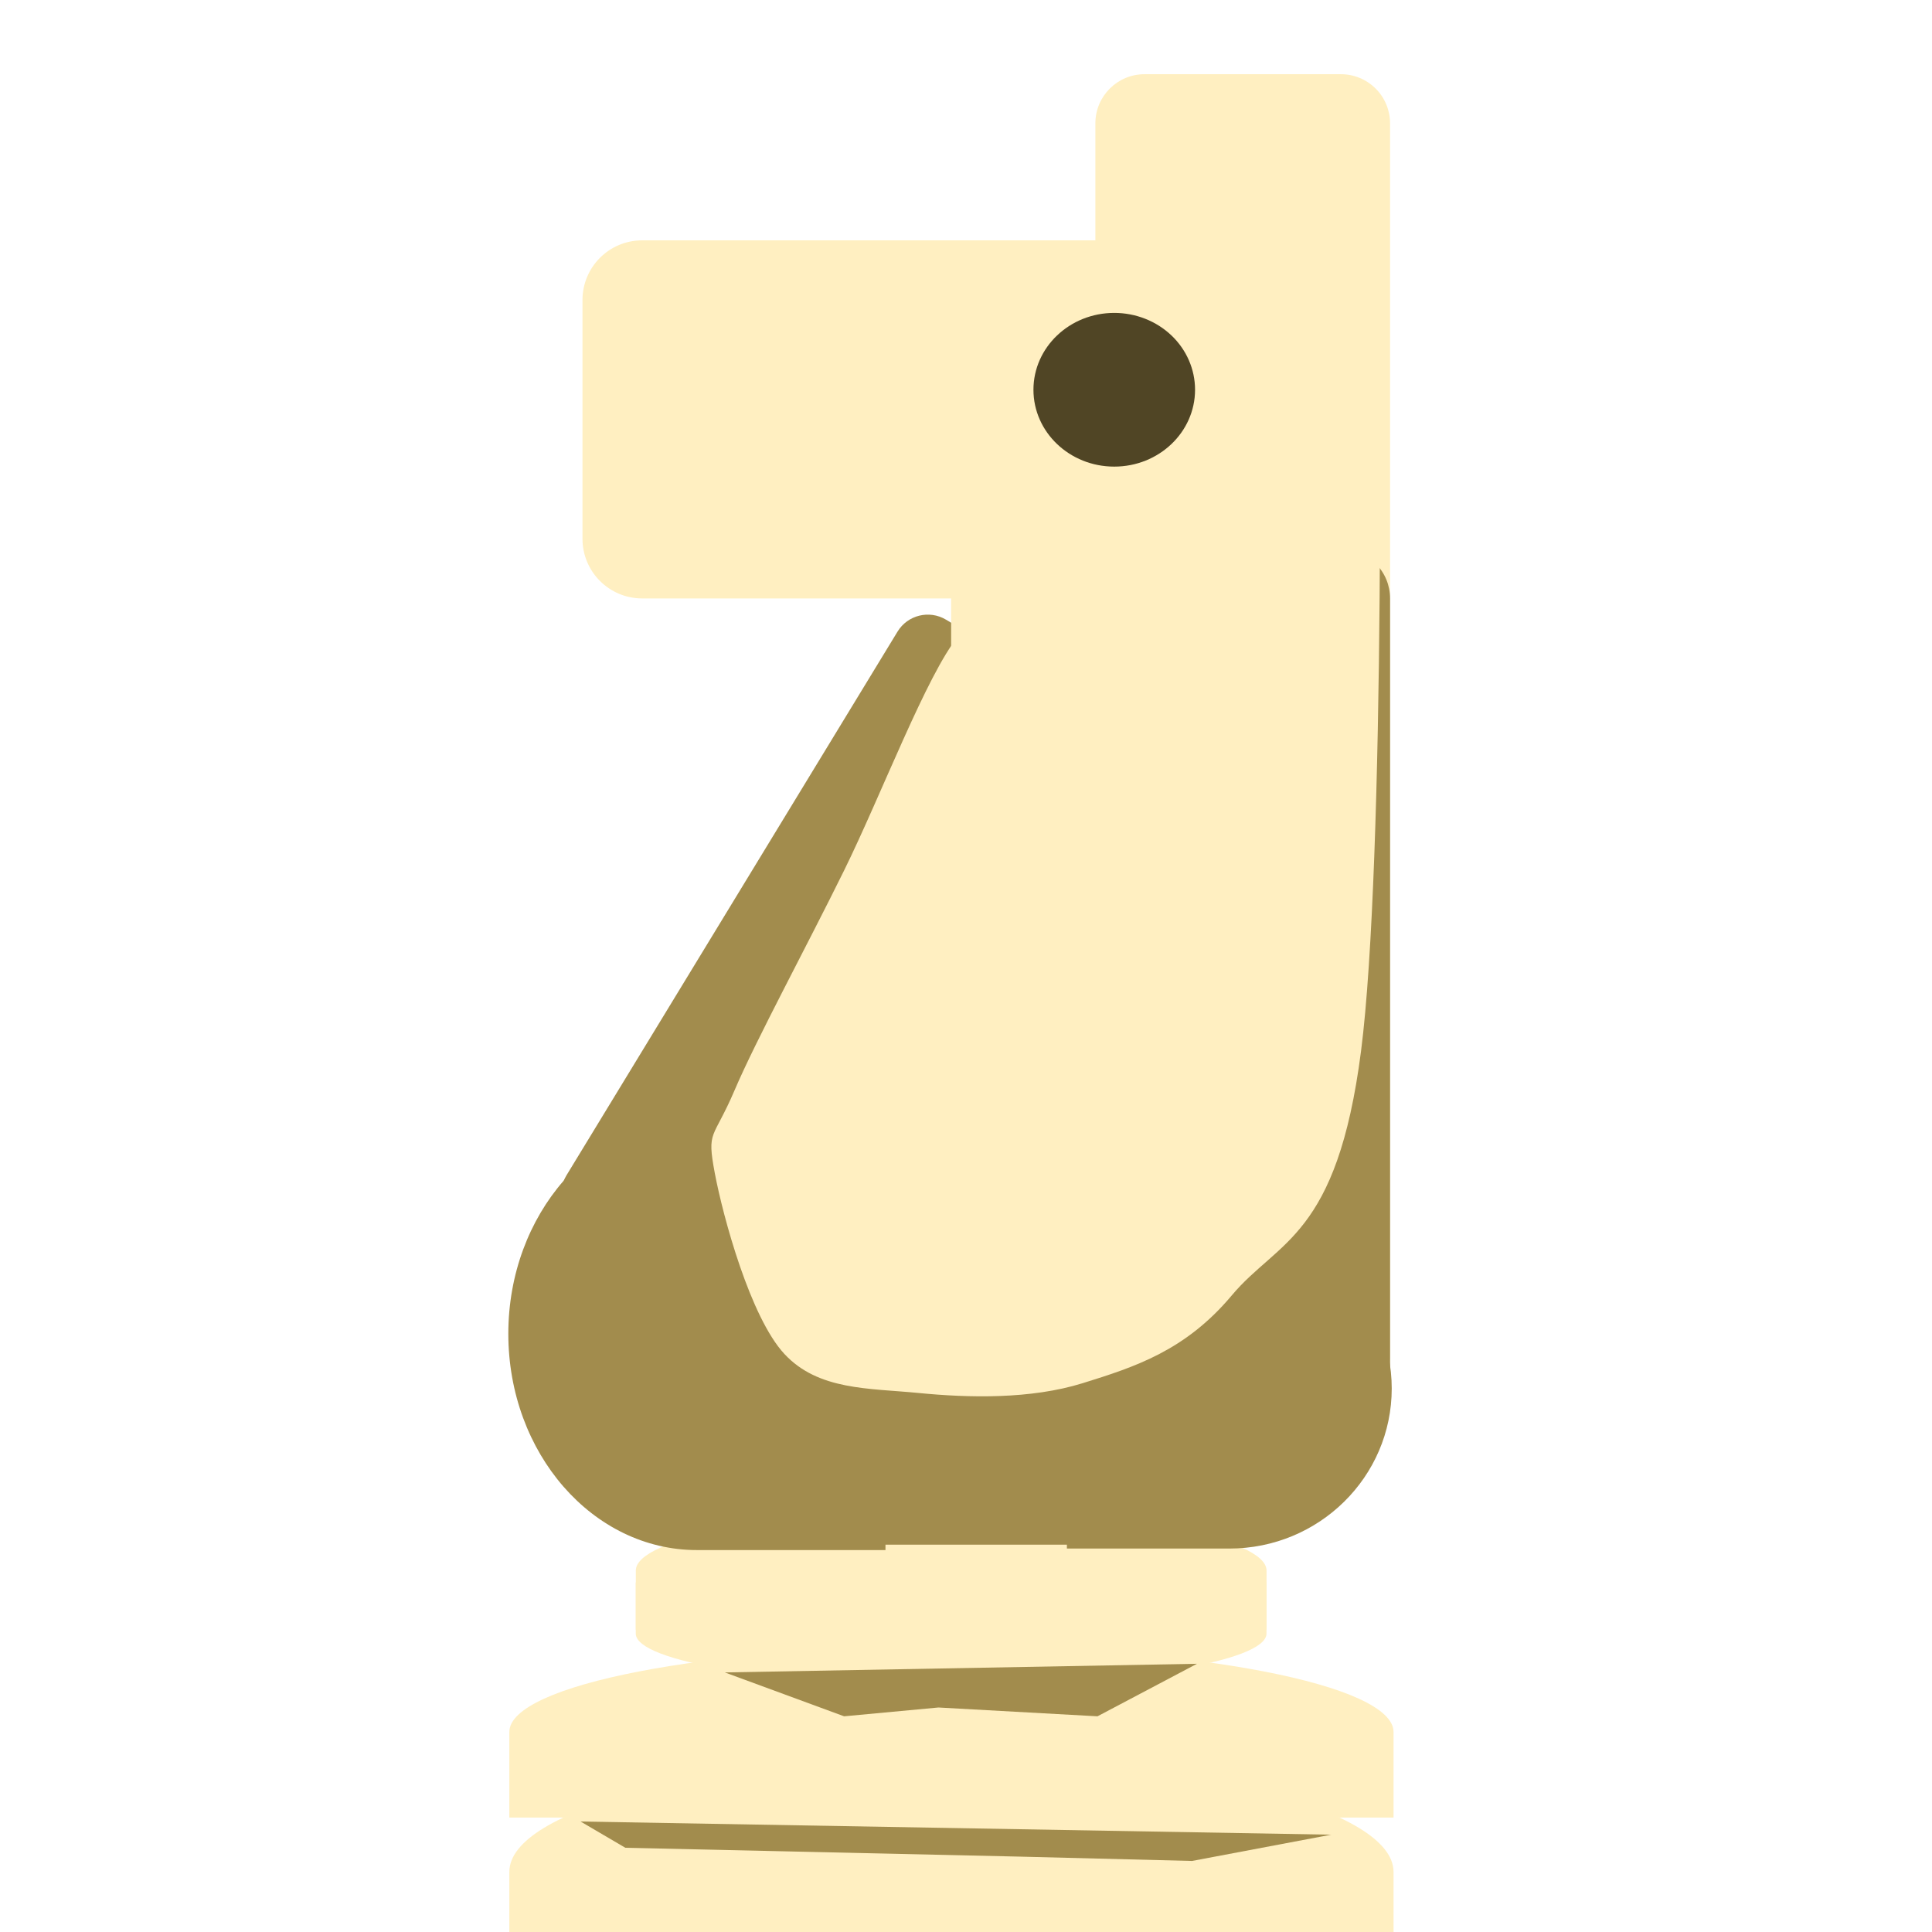
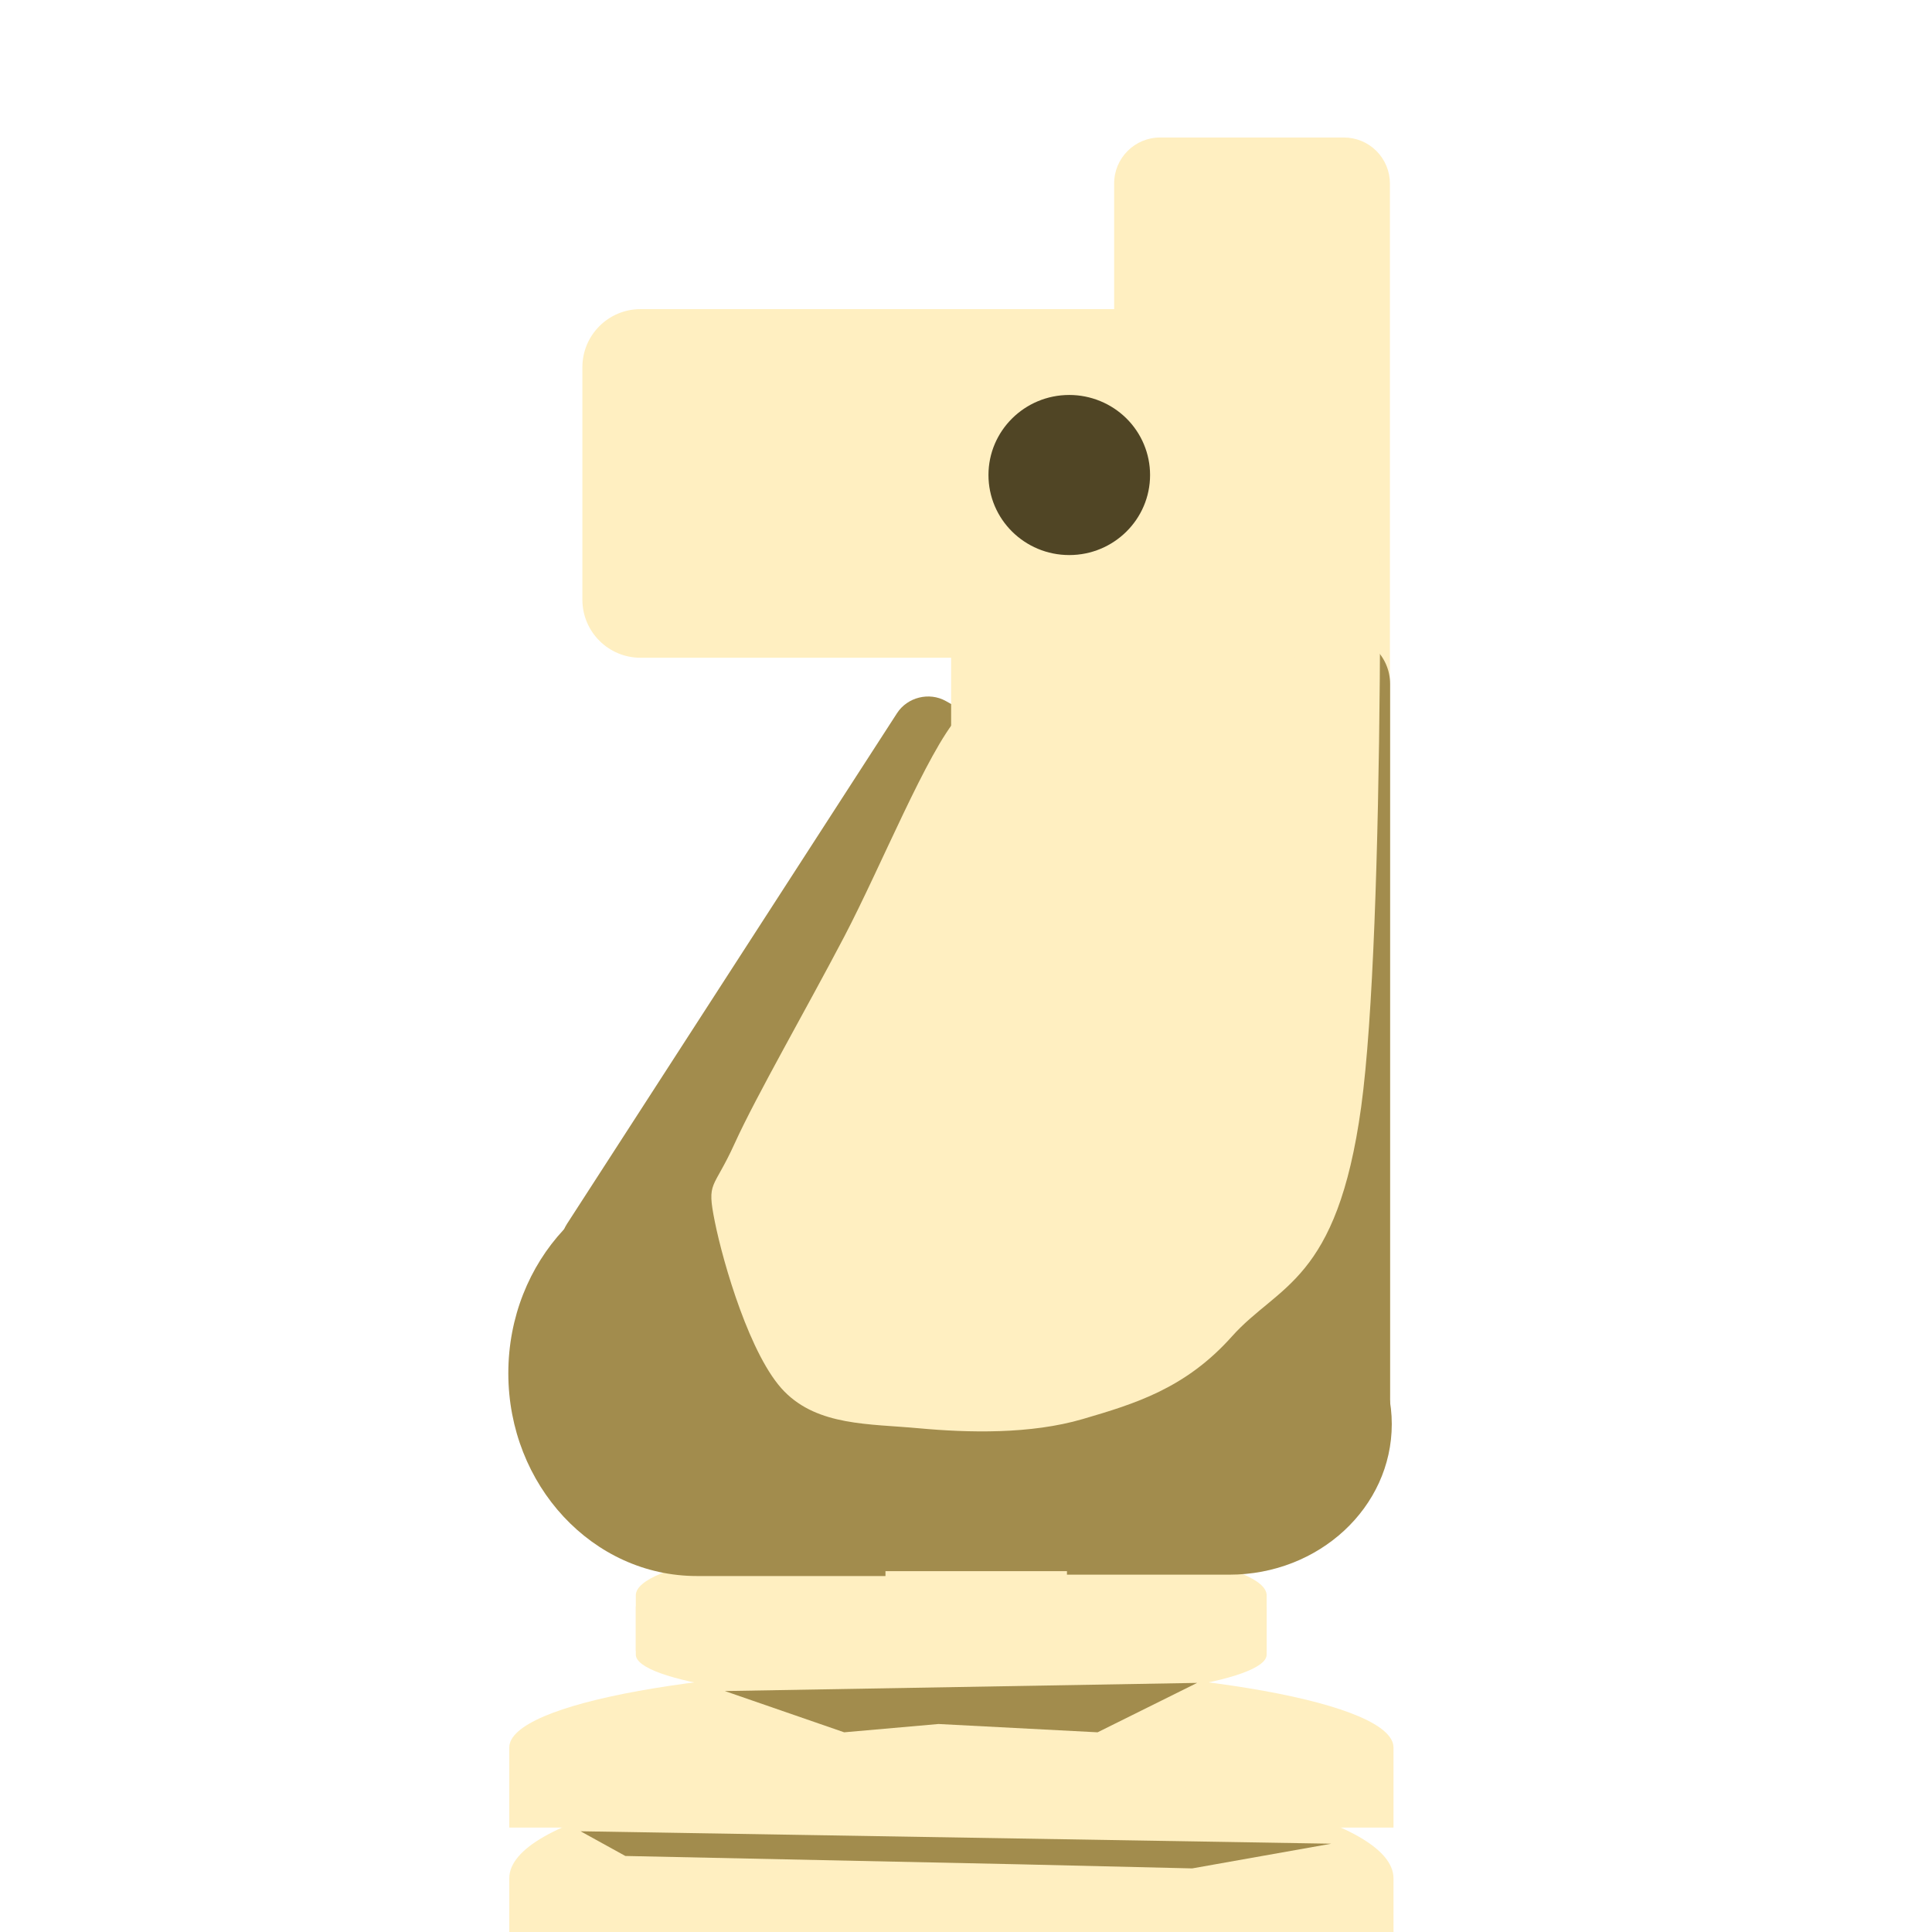
<svg xmlns="http://www.w3.org/2000/svg" version="1.1" viewBox="0.0 0.0 38.399 38.399" fill="none" stroke="none" stroke-linecap="square" stroke-miterlimit="10">
  <clipPath id="p.0">
    <path d="m0 0l38.399 0l0 38.399l-38.399 0l0 -38.399z" clip-rule="nonzero" />
  </clipPath>
  <g clip-path="url(#p.0)">
    <path fill="#000000" fill-opacity="0.0" d="m0 0l38.399 0l0 38.399l-38.399 0z" fill-rule="evenodd" />
    <path fill="#a28c4d" d="m-11.06 11.01l0 0c-0.399 -3.295 0.479 -6.63 2.376 -9.024c1.897 -2.394 4.598 -3.577 7.31 -3.201l-0.603 6.468l0 0c-0.711 -0.224 -1.437 0.175 -1.965 1.077c-0.528 0.903 -0.796 2.206 -0.726 3.525z" fill-rule="evenodd" />
    <path fill="#000000" d="m-20.95 11.05l5.984 -1.575l4.472 17.701l-5.984 1.575z" fill-rule="evenodd" />
    <path fill="#000000" d="m-14.187 12.571l0 0c-1.759 0.828 -3.985 0.689 -5.674 -0.355c-1.689 -1.043 -2.523 -2.794 -2.126 -4.464c0.397 -1.669 1.95 -2.942 3.959 -3.245l0.963 3.602l0 0c-0.576 -0.031 -1.064 0.084 -1.258 0.298c-0.194 0.213 -0.059 0.488 0.346 0.707c0.406 0.22 1.012 0.346 1.563 0.326z" fill-rule="evenodd" />
    <path fill="#665628" d="m49.649 10.887l0 0c1.557 -3.464 4.822 -5.715 8.085 -5.575c3.263 0.139 5.782 2.638 6.238 6.188c0.456 3.55 -1.254 7.343 -4.235 9.394l-0.995 -2.109c2.017 -1.582 3.162 -4.354 2.844 -6.883c-0.319 -2.528 -2.03 -4.245 -4.248 -4.263c-2.218 -0.018 -4.447 1.668 -5.532 4.185z" fill-rule="evenodd" />
    <path fill="#665628" d="m50.631 8.214l2.52 0.441l-0.504 4.22l-2.52 -0.441z" fill-rule="evenodd" />
    <path fill="#000000" d="m43.769 70.399l0 -5.795l0 0c0 -3.201 3.328 -5.795 7.433 -5.795c4.105 0 7.433 2.595 7.433 5.795l0 5.795z" fill-rule="evenodd" />
    <path fill="#000000" d="m40.759 38.308l0 0c2.698 -4.991 8.717 -7.207 14.206 -5.23c5.489 1.977 8.826 7.561 7.876 13.181c-0.95 5.62 -5.907 9.614 -11.699 9.427l0.021 -4.142l0 0c3.756 0.18 6.966 -2.361 7.569 -5.988c0.602 -3.628 -1.583 -7.264 -5.151 -8.571c-3.568 -1.308 -7.459 0.102 -9.171 3.323z" fill-rule="evenodd" />
    <path fill="#000000" d="m46.631 38.755l3.654 5.039l-8.819 6.11l-3.654 -5.039z" fill-rule="evenodd" />
    <path fill="#000000" d="m43.706 59.932l0 -3.465l0 0c0 -1.913 3.356 -3.465 7.496 -3.465c4.14 0 7.496 1.551 7.496 3.465l0 3.465z" fill-rule="evenodd" />
    <path fill="#000000" d="m-20.231 70.399l0 -5.795l0 0c0 -3.201 3.328 -5.795 7.433 -5.795c4.105 0 7.433 2.595 7.433 5.795l0 5.795z" fill-rule="evenodd" />
    <path fill="#000000" d="m-22.087 39.816c2.745 -4.527 8.114 -6.77 12.797 -5.347c4.683 1.424 7.362 6.113 6.385 11.178c-0.976 5.065 -5.333 9.08 -10.385 9.57l0.016 -3.612l0 0c3.29 -0.492 6.136 -3.238 6.811 -6.57c0.674 -3.332 -1.009 -6.331 -4.029 -7.176c-3.019 -0.845 -6.541 0.698 -8.427 3.691z" fill-rule="evenodd" />
    <path fill="#000000" d="m-18.844 41.475l4.85 3.15l-3.906 5.795l-4.85 -3.15z" fill-rule="evenodd" />
    <path fill="#000000" d="m-20.294 59.932l0 -3.465l0 0c0 -1.913 3.356 -3.465 7.496 -3.465c4.14 0 7.496 1.551 7.496 3.465l0 3.465z" fill-rule="evenodd" />
    <path fill="#665628" d="m51.639 14.541l0 0c-0.149 -3.278 1.955 -6.437 4.775 -7.167c2.82 -0.73 5.355 1.227 5.753 4.441c0.397 3.214 -1.485 6.545 -4.27 7.557l-0.26 -1.586l0 0c1.964 -0.888 3.301 -3.395 3.059 -5.734c-0.243 -2.339 -1.982 -3.71 -3.978 -3.135c-1.996 0.575 -3.566 2.899 -3.591 5.315z" fill-rule="evenodd" />
    <path fill="#665628" d="m46.638 11.966l0 0c0.593 -5.079 4.895 -9.193 10.072 -9.633c5.177 -0.44 9.638 2.929 10.447 7.889c0.808 4.96 -2.285 9.986 -7.243 11.77l-1.053 -3.359l0 0c3.173 -1.206 5.153 -4.488 4.645 -7.698c-0.508 -3.21 -3.35 -5.37 -6.665 -5.065c-3.315 0.305 -6.094 2.98 -6.517 6.276z" fill-rule="evenodd" />
    <path fill="#ffefc1" d="m-11.097 6.144l-0.717 0.788l-0.717 0.197l0.529 0.629l0.454 0.71l0.264 -0.63l0.794 -0.237l-0.794 -0.237z" fill-rule="evenodd" />
    <path fill="#665628" d="m48.956 11.356l2.709 -0.189l0.756 5.921l-2.709 0.189z" fill-rule="evenodd" />
    <path fill="#665628" d="m61.749 33.449l0 0c-3.366 -1.751 -5.84 -4.678 -6.604 -7.813c-0.764 -3.135 0.282 -6.068 2.792 -7.828l3.557 3.524l0 0c-1.34 0.615 -1.838 1.929 -1.323 3.489c0.515 1.56 1.973 3.151 3.869 4.222z" fill-rule="evenodd" />
    <path fill="#665628" d="m50.063 14.29l3.055 -0.094l0.157 1.701l-3.055 0.094z" fill-rule="evenodd" />
-     <path fill="#ffefc1" d="m10.123 36.125l0 -1.701l0 0c0 -0.939 3.934 -1.701 8.787 -1.701c4.853 0 8.787 0.761 8.787 1.701l0 1.701z" fill-rule="evenodd" />
-     <path fill="#ffefc1" d="m10.123 39.457l0 -2.252l0 0c0 -1.244 3.934 -2.252 8.787 -2.252c4.853 0 8.787 1.008 8.787 2.252l0 2.252z" fill-rule="evenodd" />
+     <path fill="#ffefc1" d="m10.122 36.323l0 -1.591l0 0c0 -0.878 3.934 -1.591 8.787 -1.591c4.853 0 8.787 0.712 8.787 1.591l0 1.591z" fill-rule="evenodd" />
+     <path fill="#ffefc1" d="m10.122 39.457l0 -2.126l0 0c0 -1.174 3.934 -2.126 8.787 -2.126c4.853 0 8.787 0.952 8.787 2.126l0 2.126z" fill-rule="evenodd" />
    <path fill="#665628" d="m-32.654 5.5c0.795 0.362 0.684 0.78 0.168 2.341c-0.516 1.562 -2.705 5.035 -3.262 7.029c-0.558 1.994 -0.405 3.777 -0.084 4.934c0.321 1.157 0.976 1.45 2.008 2.008c1.032 0.558 2.915 1.283 4.184 1.339c1.269 0.056 2.494 -0.556 3.428 -1.003c0.934 -0.446 1.646 -0.838 2.176 -1.675c0.53 -0.837 1.019 -2.385 1.005 -3.346c-0.014 -0.962 -0.573 0.419 -1.089 -2.425c-0.516 -2.844 -0.753 -11.894 -2.008 -14.64c-1.255 -2.747 -4.572 -2.119 -5.52 -1.84c-0.948 0.279 0.878 2.971 -0.168 3.514c-1.046 0.544 -5.201 -0.907 -6.108 -0.252c-0.906 0.655 -0.209 3.514 0.669 4.184c0.878 0.669 3.806 -0.53 4.601 -0.168z" fill-rule="evenodd" />
-     <path fill="#ffefc1" d="m12.637 32.391l0 -1.175l0 0c0 -0.649 2.806 -1.175 6.268 -1.175c3.461 0 6.268 0.526 6.268 1.175l0 1.175z" fill-rule="evenodd" />
-     <path fill="#ffefc1" d="m25.172 31.451l0 1.017l0 0c0 0.561 -2.806 1.017 -6.268 1.017c-3.461 0 -6.268 -0.455 -6.268 -1.017l0 -1.017z" fill-rule="evenodd" />
+     <path fill="#ffefc1" d="m12.637 32.813l0 -1.105l0 0c0 -0.611 2.807 -1.105 6.269 -1.105c3.462 0 6.269 0.495 6.269 1.105l0 1.105z" fill-rule="evenodd" />
+     <path fill="#ffefc1" d="m25.175 31.929l0 0.956l0 0c0 0.528 -2.807 0.956 -6.269 0.956c-3.462 0 -6.269 -0.428 -6.269 -0.956l0 -0.956z" fill-rule="evenodd" />
    <path fill="#665628" d="m-24.984 29.974l0 1.323l0 0c0 0.731 -3.328 1.323 -7.433 1.323c-4.105 0 -7.433 -0.592 -7.433 -1.323l0 -1.323z" fill-rule="evenodd" />
    <path fill="#665628" d="m-39.85 30.78l0 -1.15l0 0c0 -0.635 3.328 -1.15 7.433 -1.15c4.105 0 7.433 0.515 7.433 1.15l0 1.15z" fill-rule="evenodd" />
-     <path fill="#a28c4d" d="m21.205 24.416l3.228 0l0 0c1.783 0 3.228 1.424 3.228 3.181c0 1.757 -1.445 3.181 -3.228 3.181l-3.228 0z" fill-rule="evenodd" />
-     <path fill="#ffefc1" d="m21.771 2.451l0 0c0 -0.539 0.437 -0.976 0.976 -0.976l3.905 0l0 0c0.259 0 0.507 0.103 0.69 0.286c0.183 0.183 0.286 0.431 0.286 0.69l0 24.504c0 0.539 -0.437 0.976 -0.976 0.976l-3.905 0c-0.539 0 -0.976 -0.437 -0.976 -0.976z" fill-rule="evenodd" />
-     <path fill="#a28c4d" d="m17.839 12.553l0 0c0.2 -0.329 0.63 -0.435 0.961 -0.238l2.394 1.428l0 0c0.159 0.095 0.273 0.248 0.317 0.427c0.044 0.179 0.015 0.368 -0.081 0.525l-6.582 10.81c-0.2 0.329 -0.63 0.435 -0.961 0.238l-2.394 -1.428c-0.331 -0.197 -0.436 -0.623 -0.236 -0.952z" fill-rule="evenodd" />
-     <path fill="#a28c4d" d="m15.805 20.47l0 0c0 -0.803 0.651 -1.454 1.454 -1.454l5.816 0l0 0c0.386 0 0.756 0.153 1.028 0.426c0.273 0.273 0.426 0.643 0.426 1.028l0 8.777c0 0.803 -0.651 1.454 -1.454 1.454l-5.816 0c-0.803 0 -1.454 -0.651 -1.454 -1.454z" fill-rule="evenodd" />
-     <path fill="#ffefc1" d="m18.904 10.366l0 0c0 -0.594 0.482 -1.076 1.076 -1.076l4.304 0l0 0c0.285 0 0.559 0.113 0.761 0.315c0.202 0.202 0.315 0.476 0.315 0.761l0 8.21c0 0.594 -0.482 1.076 -1.076 1.076l-4.304 0c-0.594 0 -1.076 -0.482 -1.076 -1.076z" fill-rule="evenodd" />
-     <path fill="#a28c4d" d="m17.599 30.808l-3.748 0l0 0c-2.07 0 -3.748 -1.925 -3.748 -4.299c0 -2.374 1.678 -4.299 3.748 -4.299l3.748 0z" fill-rule="evenodd" />
-     <path fill="#a28c4d" d="m21.771 11.892l0 0c0 -0.539 0.437 -0.976 0.976 -0.976l3.905 0l0 0c0.259 0 0.507 0.103 0.69 0.286c0.183 0.183 0.286 0.431 0.286 0.69l0 15.905c0 0.539 -0.437 0.976 -0.976 0.976l-3.905 0c-0.539 0 -0.976 -0.437 -0.976 -0.976z" fill-rule="evenodd" />
-     <path fill="#a28c4d" d="m24.779 20.153c1.485 2.07 0.693 4.935 -1.816 6.568c-2.509 1.633 -5.883 1.48 -7.736 -0.351c-1.853 -1.83 -1.556 -4.718 0.681 -6.619l1.313 1.101c-1.681 1.223 -1.996 3.126 -0.716 4.323c1.28 1.197 3.703 1.265 5.504 0.155c1.801 -1.11 2.344 -3.007 1.234 -4.308z" fill-rule="evenodd" />
-     <path fill="#ffefc1" d="m19.049 12.64c-0.626 0.76 -1.531 3.155 -2.272 4.66c-0.741 1.505 -1.748 3.364 -2.176 4.367c-0.428 1.003 -0.558 0.777 -0.394 1.651c0.165 0.874 0.707 2.863 1.382 3.591c0.675 0.728 1.68 0.68 2.669 0.777c0.988 0.097 2.223 0.128 3.261 -0.195c1.037 -0.323 2.041 -0.645 2.963 -1.745c0.922 -1.1 2.092 -1.15 2.569 -4.855c0.477 -3.705 0.41 -14.593 0.294 -17.376c-0.116 -2.783 -0.643 -0.485 -0.989 0.679c-0.346 1.164 -0.262 5.191 -1.085 6.308c-0.823 1.116 -3.062 0.017 -3.853 0.39c-0.79 0.373 -0.494 1.554 -0.89 1.846c-0.395 0.291 -0.856 -0.858 -1.482 -0.097z" fill-rule="evenodd" />
-     <path fill="#a28c4d" d="m11.539 36.203l0.89 0.522l7.804 0.175l3.459 0.087l2.765 -0.522z" fill-rule="evenodd" />
-     <path fill="#a28c4d" d="m14.406 33.24l2.371 0.872l1.875 -0.175l3.161 0.175l1.977 -1.044z" fill-rule="evenodd" />
-     <path fill="#ffefc1" d="m11.577 5.963l0 0c0 -0.655 0.531 -1.186 1.186 -1.186l12.871 0c0.315 0 0.616 0.125 0.839 0.347c0.222 0.222 0.347 0.524 0.347 0.839l0 4.745c0 0.655 -0.531 1.186 -1.186 1.186l-12.871 0c-0.655 0 -1.186 -0.531 -1.186 -1.186z" fill-rule="evenodd" />
-     <path fill="#504525" d="m20.54 7.747l0 0c0 -0.844 0.719 -1.528 1.606 -1.528l0 0c0.426 0 0.835 0.161 1.136 0.447c0.301 0.286 0.47 0.675 0.47 1.08l0 0c0 0.844 -0.719 1.528 -1.606 1.528l0 0c-0.887 0 -1.606 -0.684 -1.606 -1.528z" fill-rule="evenodd" />
+     <path fill="#a28c4d" d="m21.206 25.313l3.228 0l0 0c1.783 0 3.228 1.34 3.228 2.992c0 1.653 -1.445 2.992 -3.228 2.992l-3.228 0z" fill-rule="evenodd" />
+     <path fill="#ffefc1" d="m22.144 3.646l0 0c0 -0.504 0.409 -0.913 0.913 -0.913l3.654 0l0 0c0.242 0 0.475 0.096 0.646 0.268c0.171 0.171 0.268 0.404 0.268 0.646l0 24.063c0 0.504 -0.409 0.913 -0.913 0.913l-3.654 0c-0.504 0 -0.913 -0.409 -0.913 -0.913z" fill-rule="evenodd" />
+     <path fill="#a28c4d" d="m17.829 14.174l0 0c0.206 -0.318 0.64 -0.426 0.971 -0.24l2.394 1.344l0 0c0.159 0.089 0.272 0.235 0.314 0.406c0.042 0.171 0.011 0.353 -0.088 0.506l-6.562 10.154c-0.206 0.318 -0.64 0.426 -0.971 0.24l-2.394 -1.344c-0.331 -0.186 -0.432 -0.594 -0.226 -0.912z" fill-rule="evenodd" />
+     <path fill="#a28c4d" d="m15.804 21.689l0 0c0 -0.803 0.651 -1.454 1.454 -1.454l5.816 0l0 0c0.386 0 0.756 0.153 1.028 0.426c0.273 0.273 0.426 0.643 0.426 1.028l0 8.084c0 0.803 -0.651 1.454 -1.454 1.454l-5.816 0c-0.803 0 -1.454 -0.651 -1.454 -1.454z" fill-rule="evenodd" />
+     <path fill="#ffefc1" d="m18.904 12.165l0 0c0 -0.594 0.482 -1.076 1.076 -1.076l4.304 0l0 0c0.285 0 0.559 0.113 0.761 0.315c0.202 0.202 0.315 0.476 0.315 0.761l0 7.58c0 0.594 -0.482 1.076 -1.076 1.076l-4.304 0c-0.594 0 -1.076 -0.482 -1.076 -1.076z" fill-rule="evenodd" />
+     <path fill="#a28c4d" d="m17.599 31.324l-3.748 0l0 0c-2.07 0 -3.748 -1.805 -3.748 -4.031c0 -2.227 1.678 -4.031 3.748 -4.031l3.748 0z" fill-rule="evenodd" />
+     <path fill="#a28c4d" d="m21.772 13.594l0 0c0 -0.539 0.437 -0.976 0.976 -0.976l3.905 0l0 0c0.259 0 0.507 0.103 0.69 0.286c0.183 0.183 0.286 0.431 0.286 0.69l0 14.835c0 0.539 -0.437 0.976 -0.976 0.976l-3.905 0c-0.539 0 -0.976 -0.437 -0.976 -0.976z" fill-rule="evenodd" />
+     <path fill="#a28c4d" d="m24.719 21.227l0 0c1.559 1.938 0.8 4.676 -1.73 6.239c-2.53 1.564 -5.951 1.411 -7.799 -0.349c-1.848 -1.76 -1.48 -4.514 0.838 -6.279l1.263 1.058c-1.803 1.137 -2.202 2.965 -0.9 4.119c1.302 1.154 3.83 1.213 5.696 0.133c1.866 -1.081 2.388 -2.906 1.176 -4.113z" fill-rule="evenodd" />
+     <path fill="#ffefc1" d="m19.049 14.239c-0.626 0.715 -1.531 2.967 -2.272 4.382c-0.741 1.415 -1.748 3.164 -2.176 4.107c-0.428 0.943 -0.559 0.731 -0.394 1.552c0.165 0.822 0.707 2.692 1.383 3.377c0.675 0.685 1.681 0.639 2.669 0.73c0.988 0.091 2.224 0.121 3.261 -0.183c1.037 -0.304 2.041 -0.607 2.964 -1.641c0.922 -1.034 2.092 -1.081 2.57 -4.565c0.477 -3.484 0.41 -13.723 0.295 -16.339c-0.116 -2.617 -0.643 -0.456 -0.989 0.639c-0.346 1.095 -0.262 4.882 -1.085 5.931c-0.823 1.05 -3.063 0.016 -3.853 0.367c-0.79 0.35 -0.494 1.462 -0.89 1.736c-0.395 0.274 -0.856 -0.807 -1.482 -0.092z" fill-rule="evenodd" />
+     <path fill="#a28c4d" d="m11.539 36.397l0.89 0.491l7.806 0.165l3.46 0.082l2.765 -0.491z" fill-rule="evenodd" />
+     <path fill="#a28c4d" d="m14.406 33.61l2.372 0.82l1.875 -0.165l3.162 0.165l1.978 -0.982z" fill-rule="evenodd" />
+     <path fill="#ffefc1" d="m11.575 7.299l0 0c0 -0.638 0.517 -1.155 1.155 -1.155l12.934 0c0.306 0 0.6 0.122 0.817 0.338c0.217 0.217 0.338 0.51 0.338 0.817l0 4.619c0 0.638 -0.517 1.155 -1.155 1.155l-12.934 0c-0.638 0 -1.155 -0.517 -1.155 -1.155z" fill-rule="evenodd" />
+     <path fill="#504525" d="m19.646 9.441l0 0c0 -0.878 0.719 -1.591 1.606 -1.591l0 0c0.426 0 0.835 0.168 1.136 0.466c0.301 0.298 0.47 0.703 0.47 1.125l0 0c0 0.878 -0.719 1.591 -1.606 1.591l0 0c-0.887 0 -1.606 -0.712 -1.606 -1.591z" fill-rule="evenodd" />
    <path fill="#ffefc1" d="m60.315 3.739l0.126 8.094l-20.882 0l-0.126 -8.094z" fill-rule="evenodd" />
    <path fill="#ffffe1" d="m55.289 26.228l0.69 1.207l0.864 -0.69l-0.26 -1.121z" fill-rule="evenodd" />
    <path stroke="#fffff7" stroke-width="1.0" stroke-linejoin="round" stroke-linecap="butt" d="m55.289 26.228l0.69 1.207l0.864 -0.69l-0.26 -1.121z" fill-rule="evenodd" />
  </g>
</svg>
